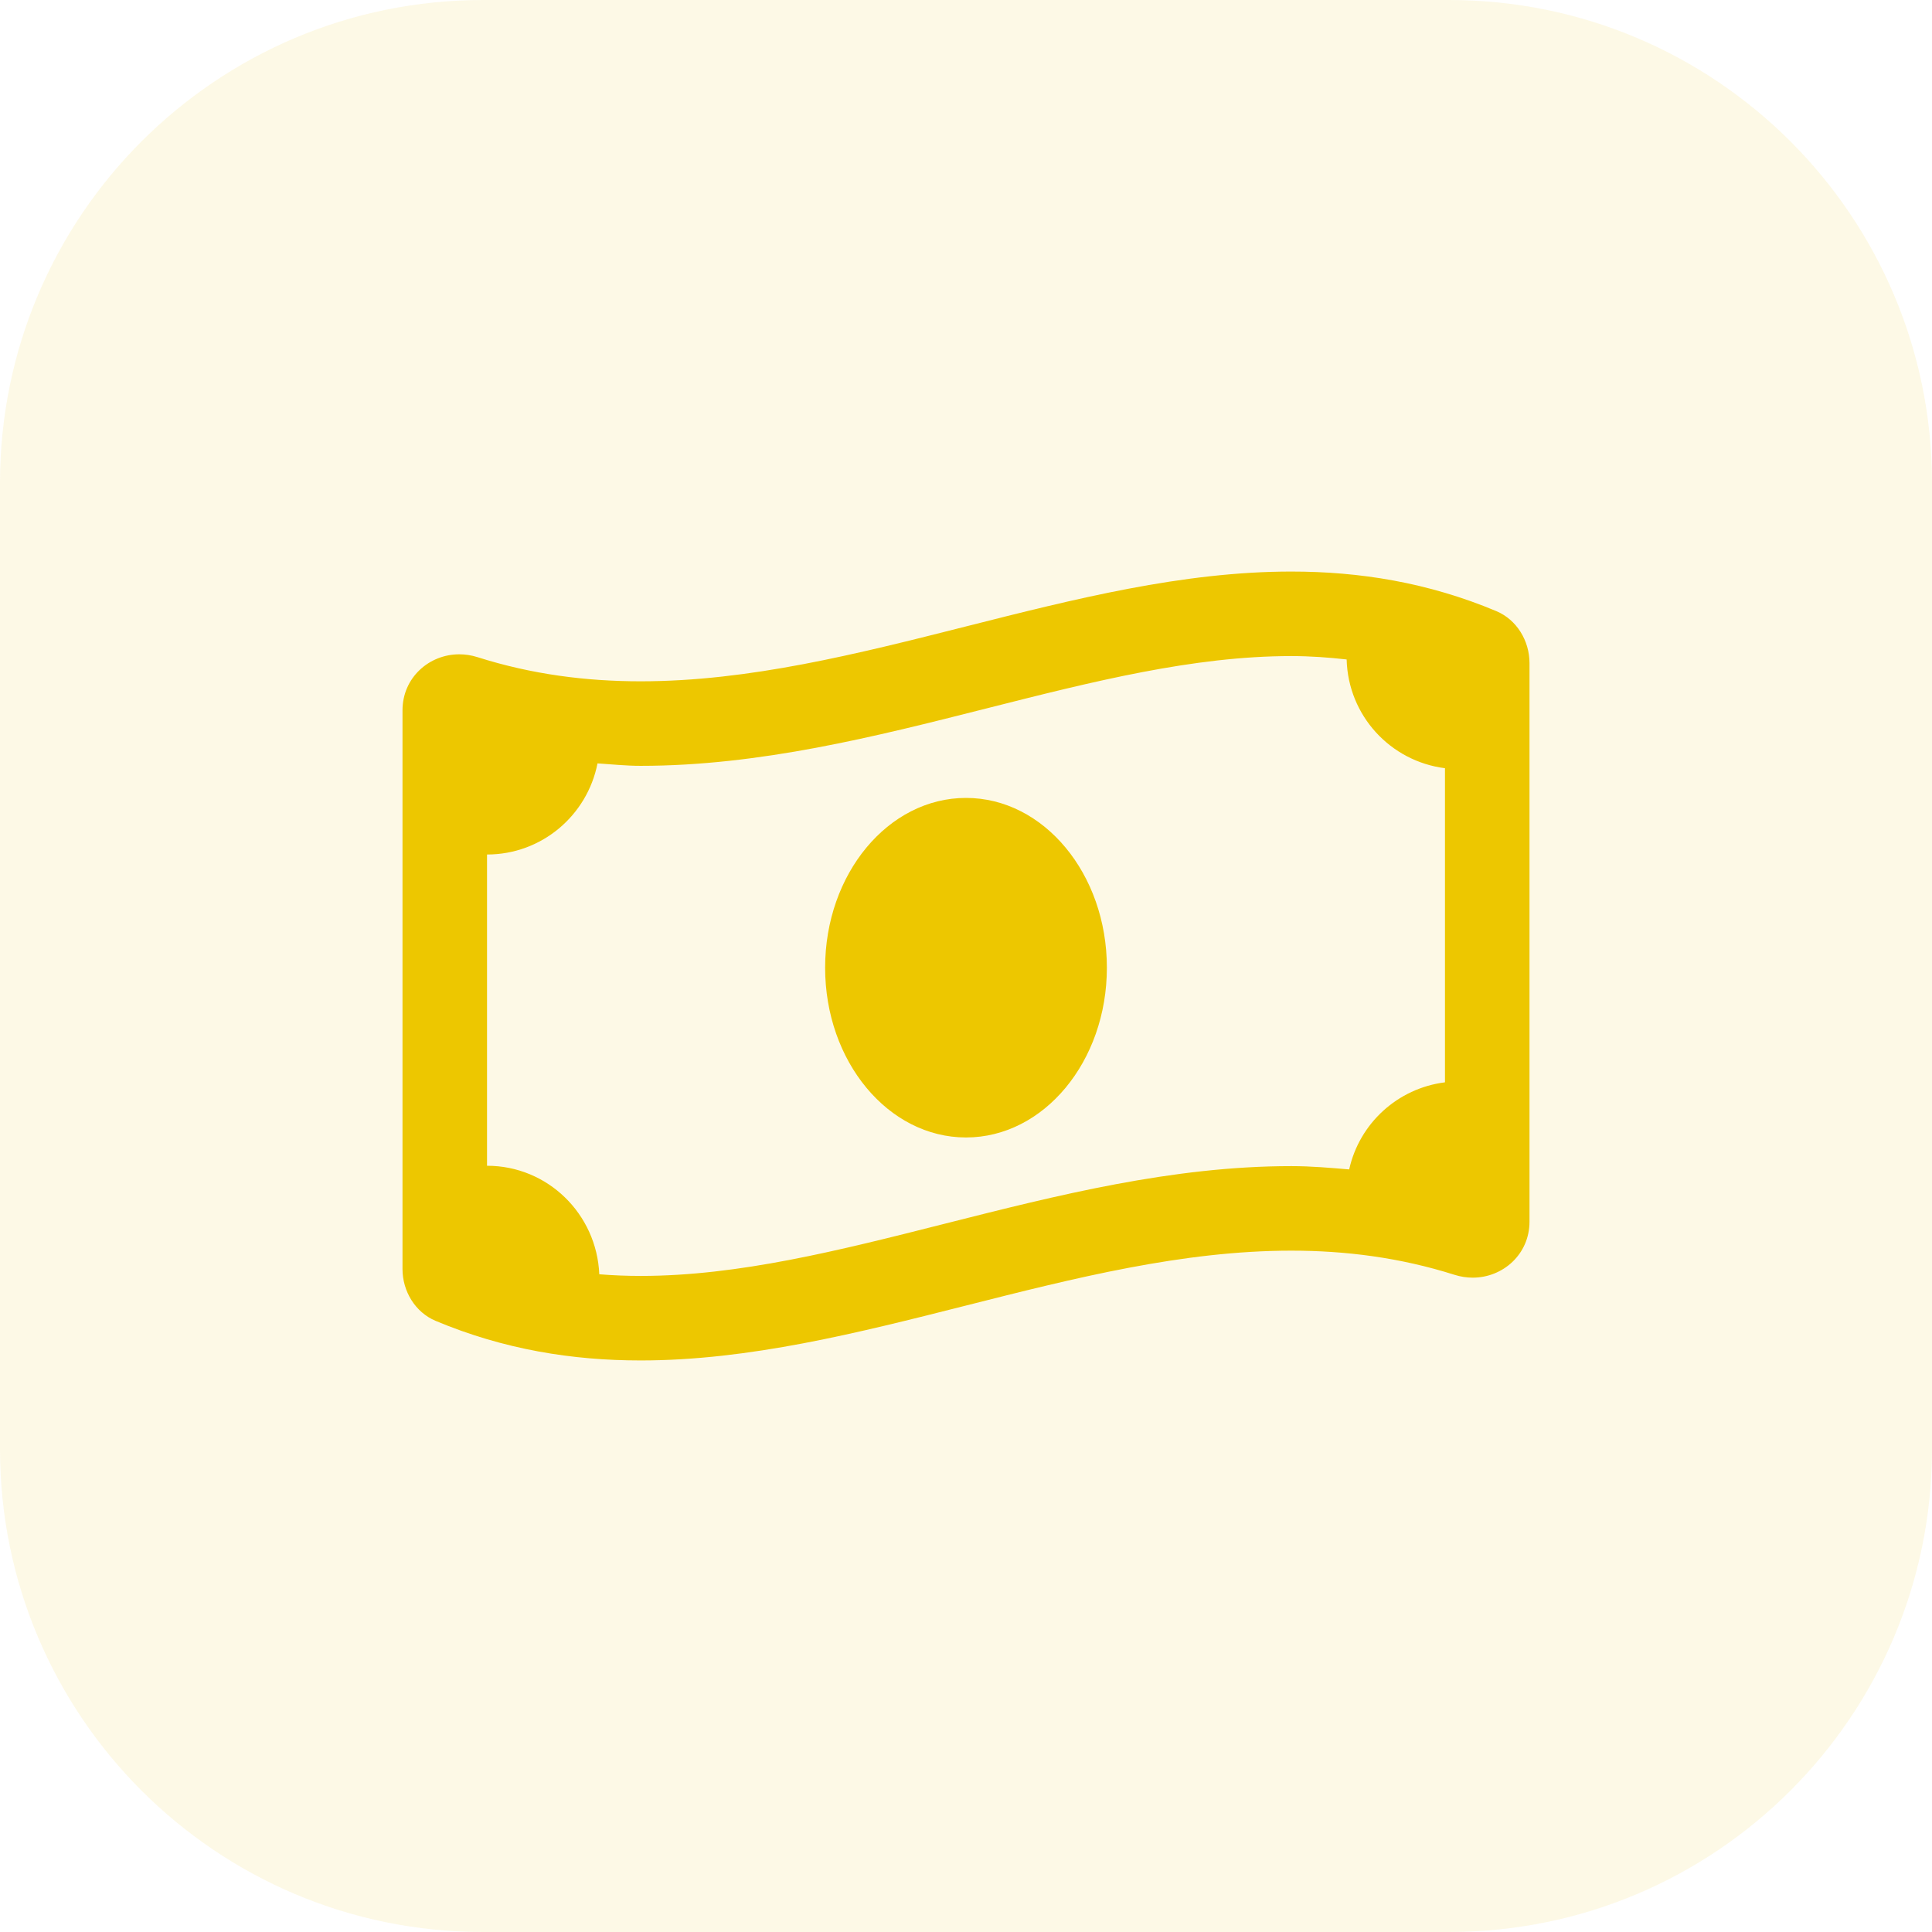
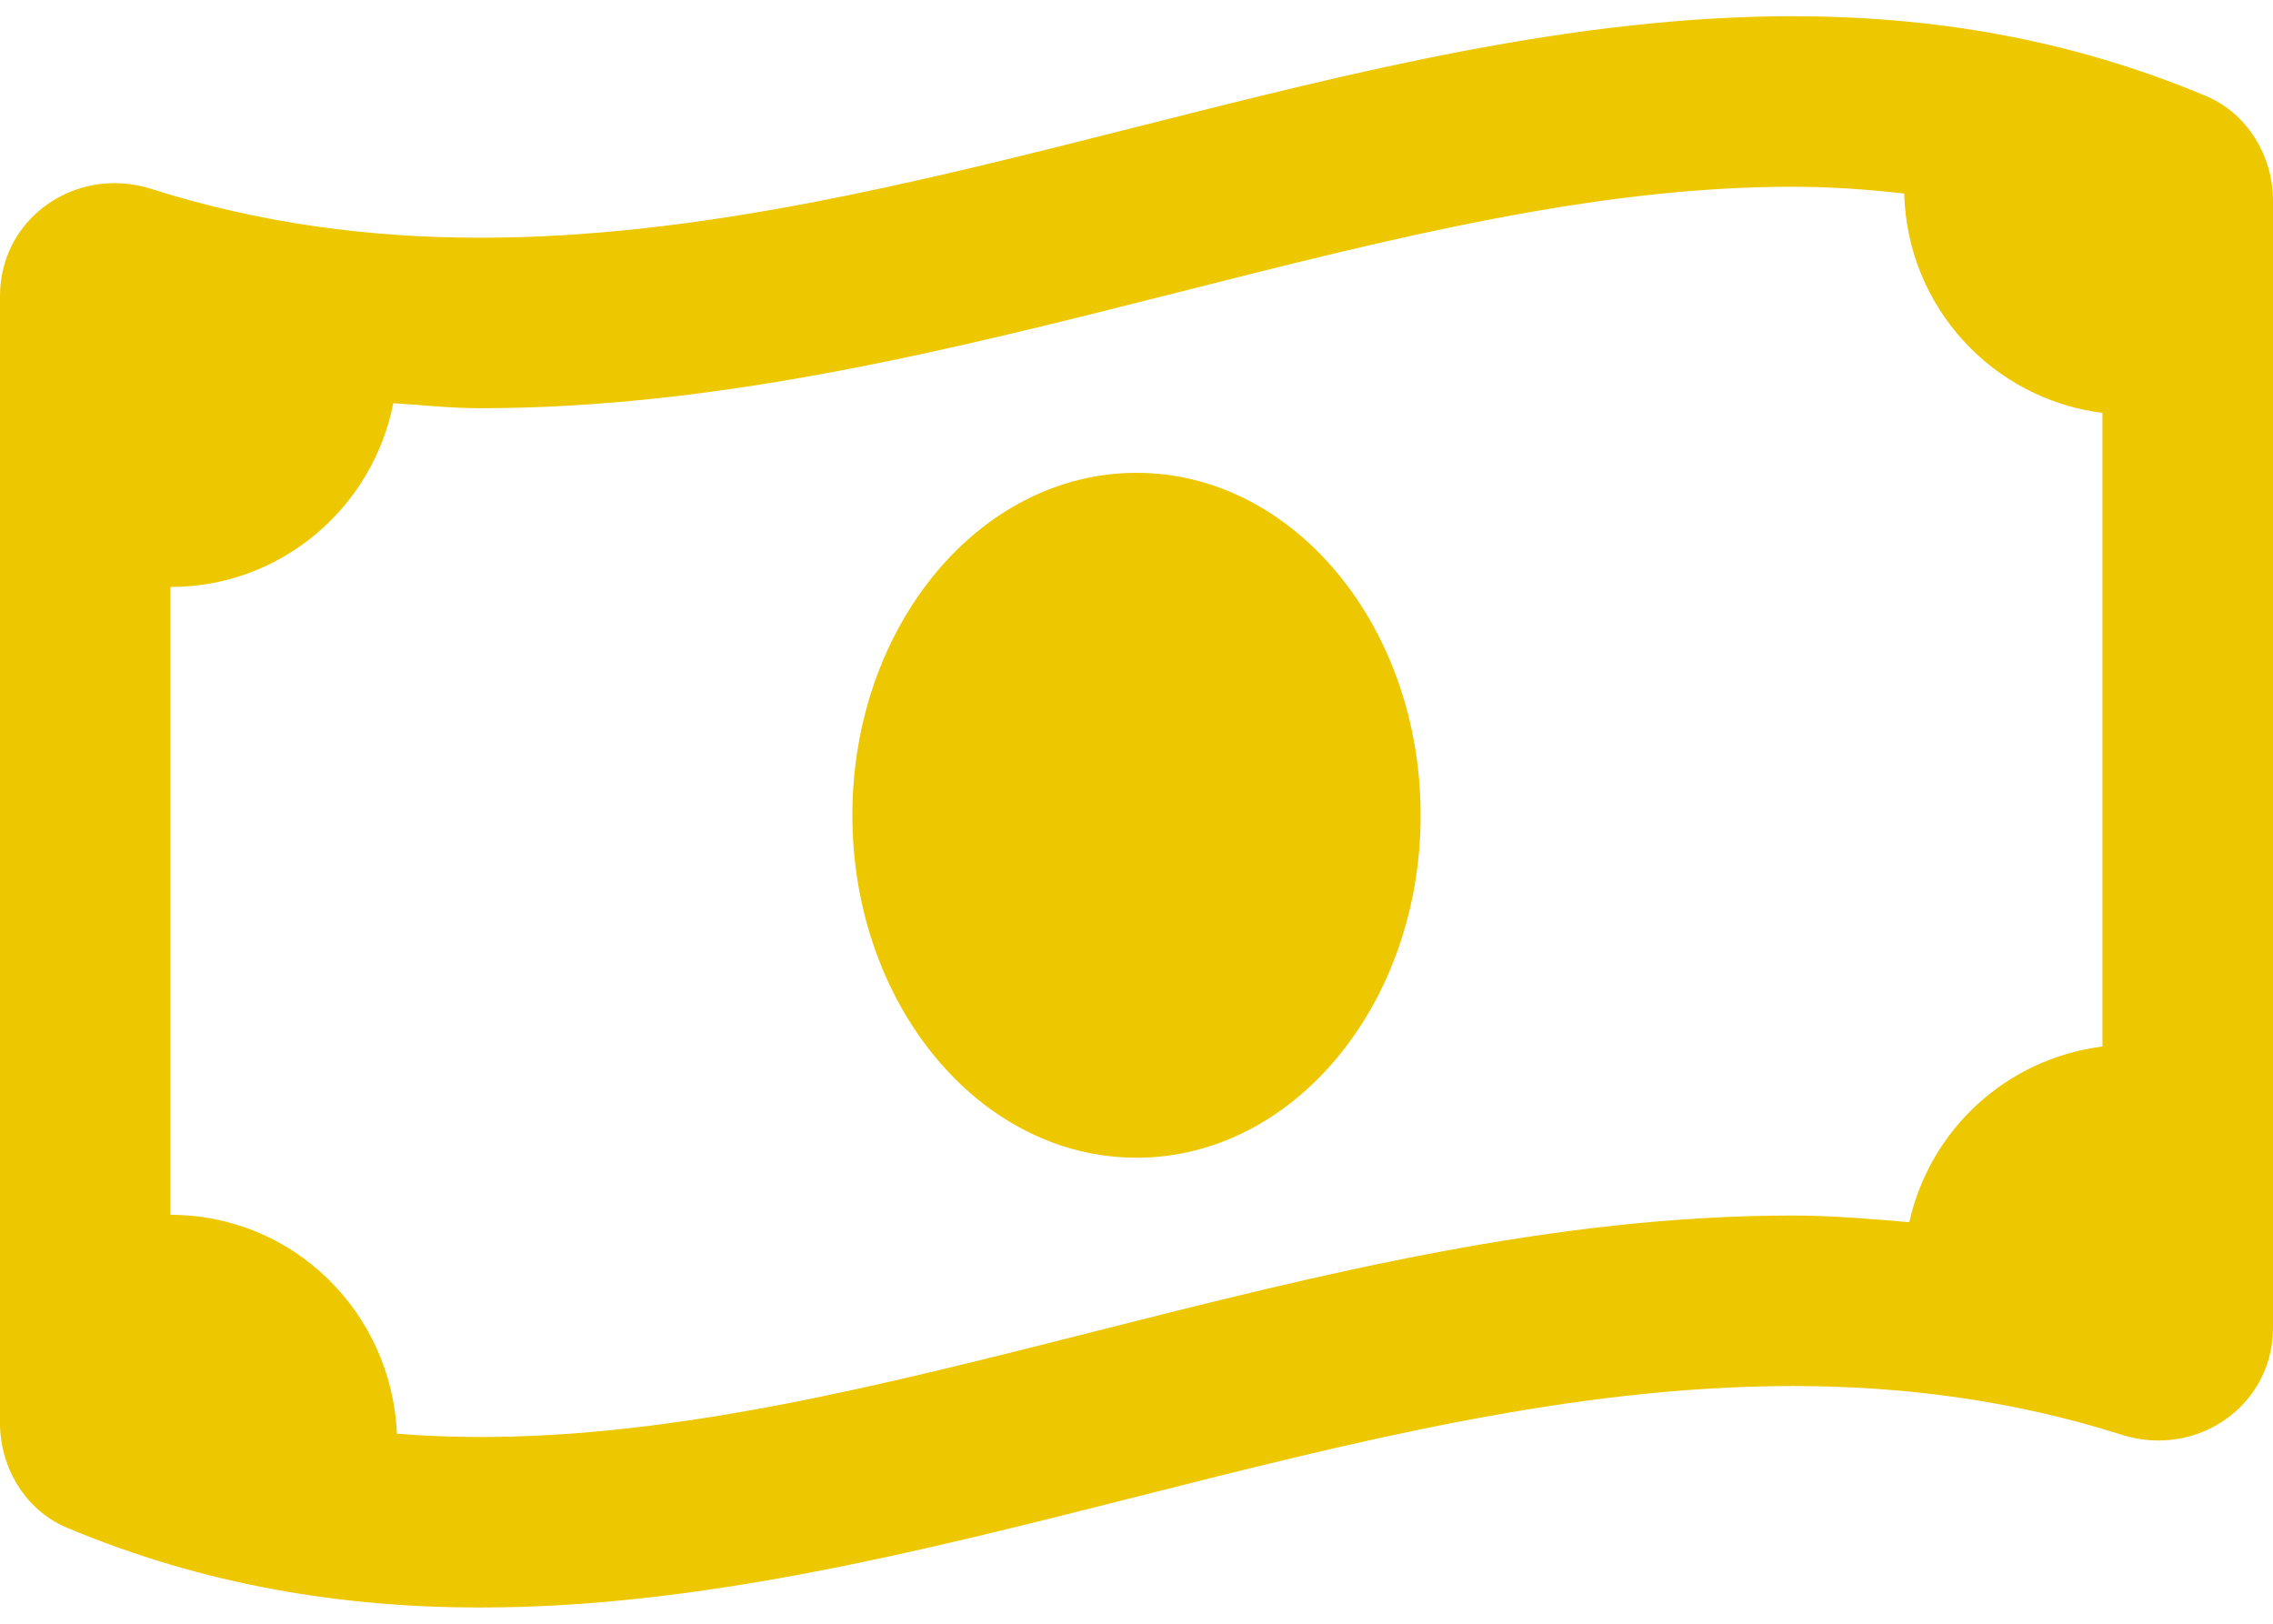
- <svg xmlns="http://www.w3.org/2000/svg" width="48" height="48" viewBox="0 0 48 48" fill="none">
-   <rect width="48" height="48" rx="12" fill="#EDC700" fill-opacity="0.1" />
-   <path d="M24 19.824C22.067 19.824 20.5 21.712 20.5 24.042C20.5 26.371 22.067 28.26 24 28.26C25.932 28.26 27.5 26.372 27.5 24.042C27.5 21.712 25.933 19.824 24 19.824ZM37.175 15.183C35.478 14.471 33.78 14.2 32.082 14.2C26.694 14.2 21.306 16.927 15.917 16.927C14.566 16.927 13.215 16.756 11.864 16.327C11.712 16.279 11.56 16.256 11.411 16.256C10.658 16.256 10 16.839 10 17.648V31.528C10 32.081 10.316 32.604 10.824 32.817C12.521 33.529 14.22 33.8 15.917 33.8C21.306 33.8 26.694 31.072 32.083 31.072C33.434 31.072 34.785 31.244 36.136 31.672C36.288 31.72 36.44 31.743 36.589 31.743C37.342 31.743 38 31.16 38 30.352V16.472C37.999 15.919 37.683 15.396 37.175 15.183ZM35.9 26.89C34.723 27.038 33.774 27.91 33.52 29.054C33.048 29.014 32.577 28.972 32.082 28.972C29.127 28.972 26.258 29.698 23.484 30.4C20.844 31.069 18.349 31.7 15.917 31.7C15.566 31.7 15.224 31.686 14.889 31.659C14.826 30.161 13.607 28.963 12.1 28.963V21.23C13.46 21.23 14.591 20.257 14.845 18.966C15.201 18.989 15.549 19.027 15.918 19.027C18.873 19.027 21.741 18.302 24.515 17.599C27.155 16.931 29.649 16.3 32.082 16.3C32.557 16.3 33.011 16.334 33.457 16.384C33.494 17.782 34.545 18.914 35.9 19.086V26.89Z" fill="#EDC700" />
+ <svg xmlns="http://www.w3.org/2000/svg" width="28" height="20" viewBox="0 0 28 20" fill="none">
+   <path d="M14 5.824C12.067 5.824 10.5 7.712 10.5 10.042C10.5 12.371 12.066 14.26 14 14.26C15.932 14.26 17.5 12.372 17.5 10.042C17.5 7.712 15.933 5.824 14 5.824ZM27.175 1.183C25.478 0.471 23.78 0.2 22.082 0.2C16.694 0.2 11.306 2.928 5.917 2.928C4.566 2.928 3.215 2.756 1.864 2.327C1.712 2.279 1.56 2.256 1.411 2.256C0.658 2.256 0 2.839 0 3.648V17.528C0 18.081 0.316 18.604 0.824 18.817C2.521 19.529 4.22 19.8 5.917 19.8C11.306 19.8 16.694 17.072 22.083 17.072C23.434 17.072 24.785 17.244 26.136 17.672C26.288 17.72 26.44 17.743 26.589 17.743C27.342 17.743 28 17.16 28 16.352V2.472C28 1.919 27.683 1.396 27.175 1.183ZM25.899 12.89C24.723 13.038 23.774 13.909 23.52 15.054C23.048 15.014 22.577 14.972 22.082 14.972C19.127 14.972 16.258 15.698 13.484 16.4C10.844 17.069 8.35 17.7 5.917 17.7C5.566 17.7 5.224 17.686 4.889 17.659C4.826 16.161 3.607 14.963 2.1 14.963V7.23C3.46 7.23 4.591 6.257 4.845 4.966C5.201 4.989 5.549 5.028 5.918 5.028C8.873 5.028 11.741 4.302 14.515 3.6C17.155 2.931 19.649 2.3 22.082 2.3C22.557 2.3 23.011 2.334 23.457 2.384C23.494 3.782 24.545 4.914 25.899 5.086V12.89Z" fill="#EDC700" />
</svg>
